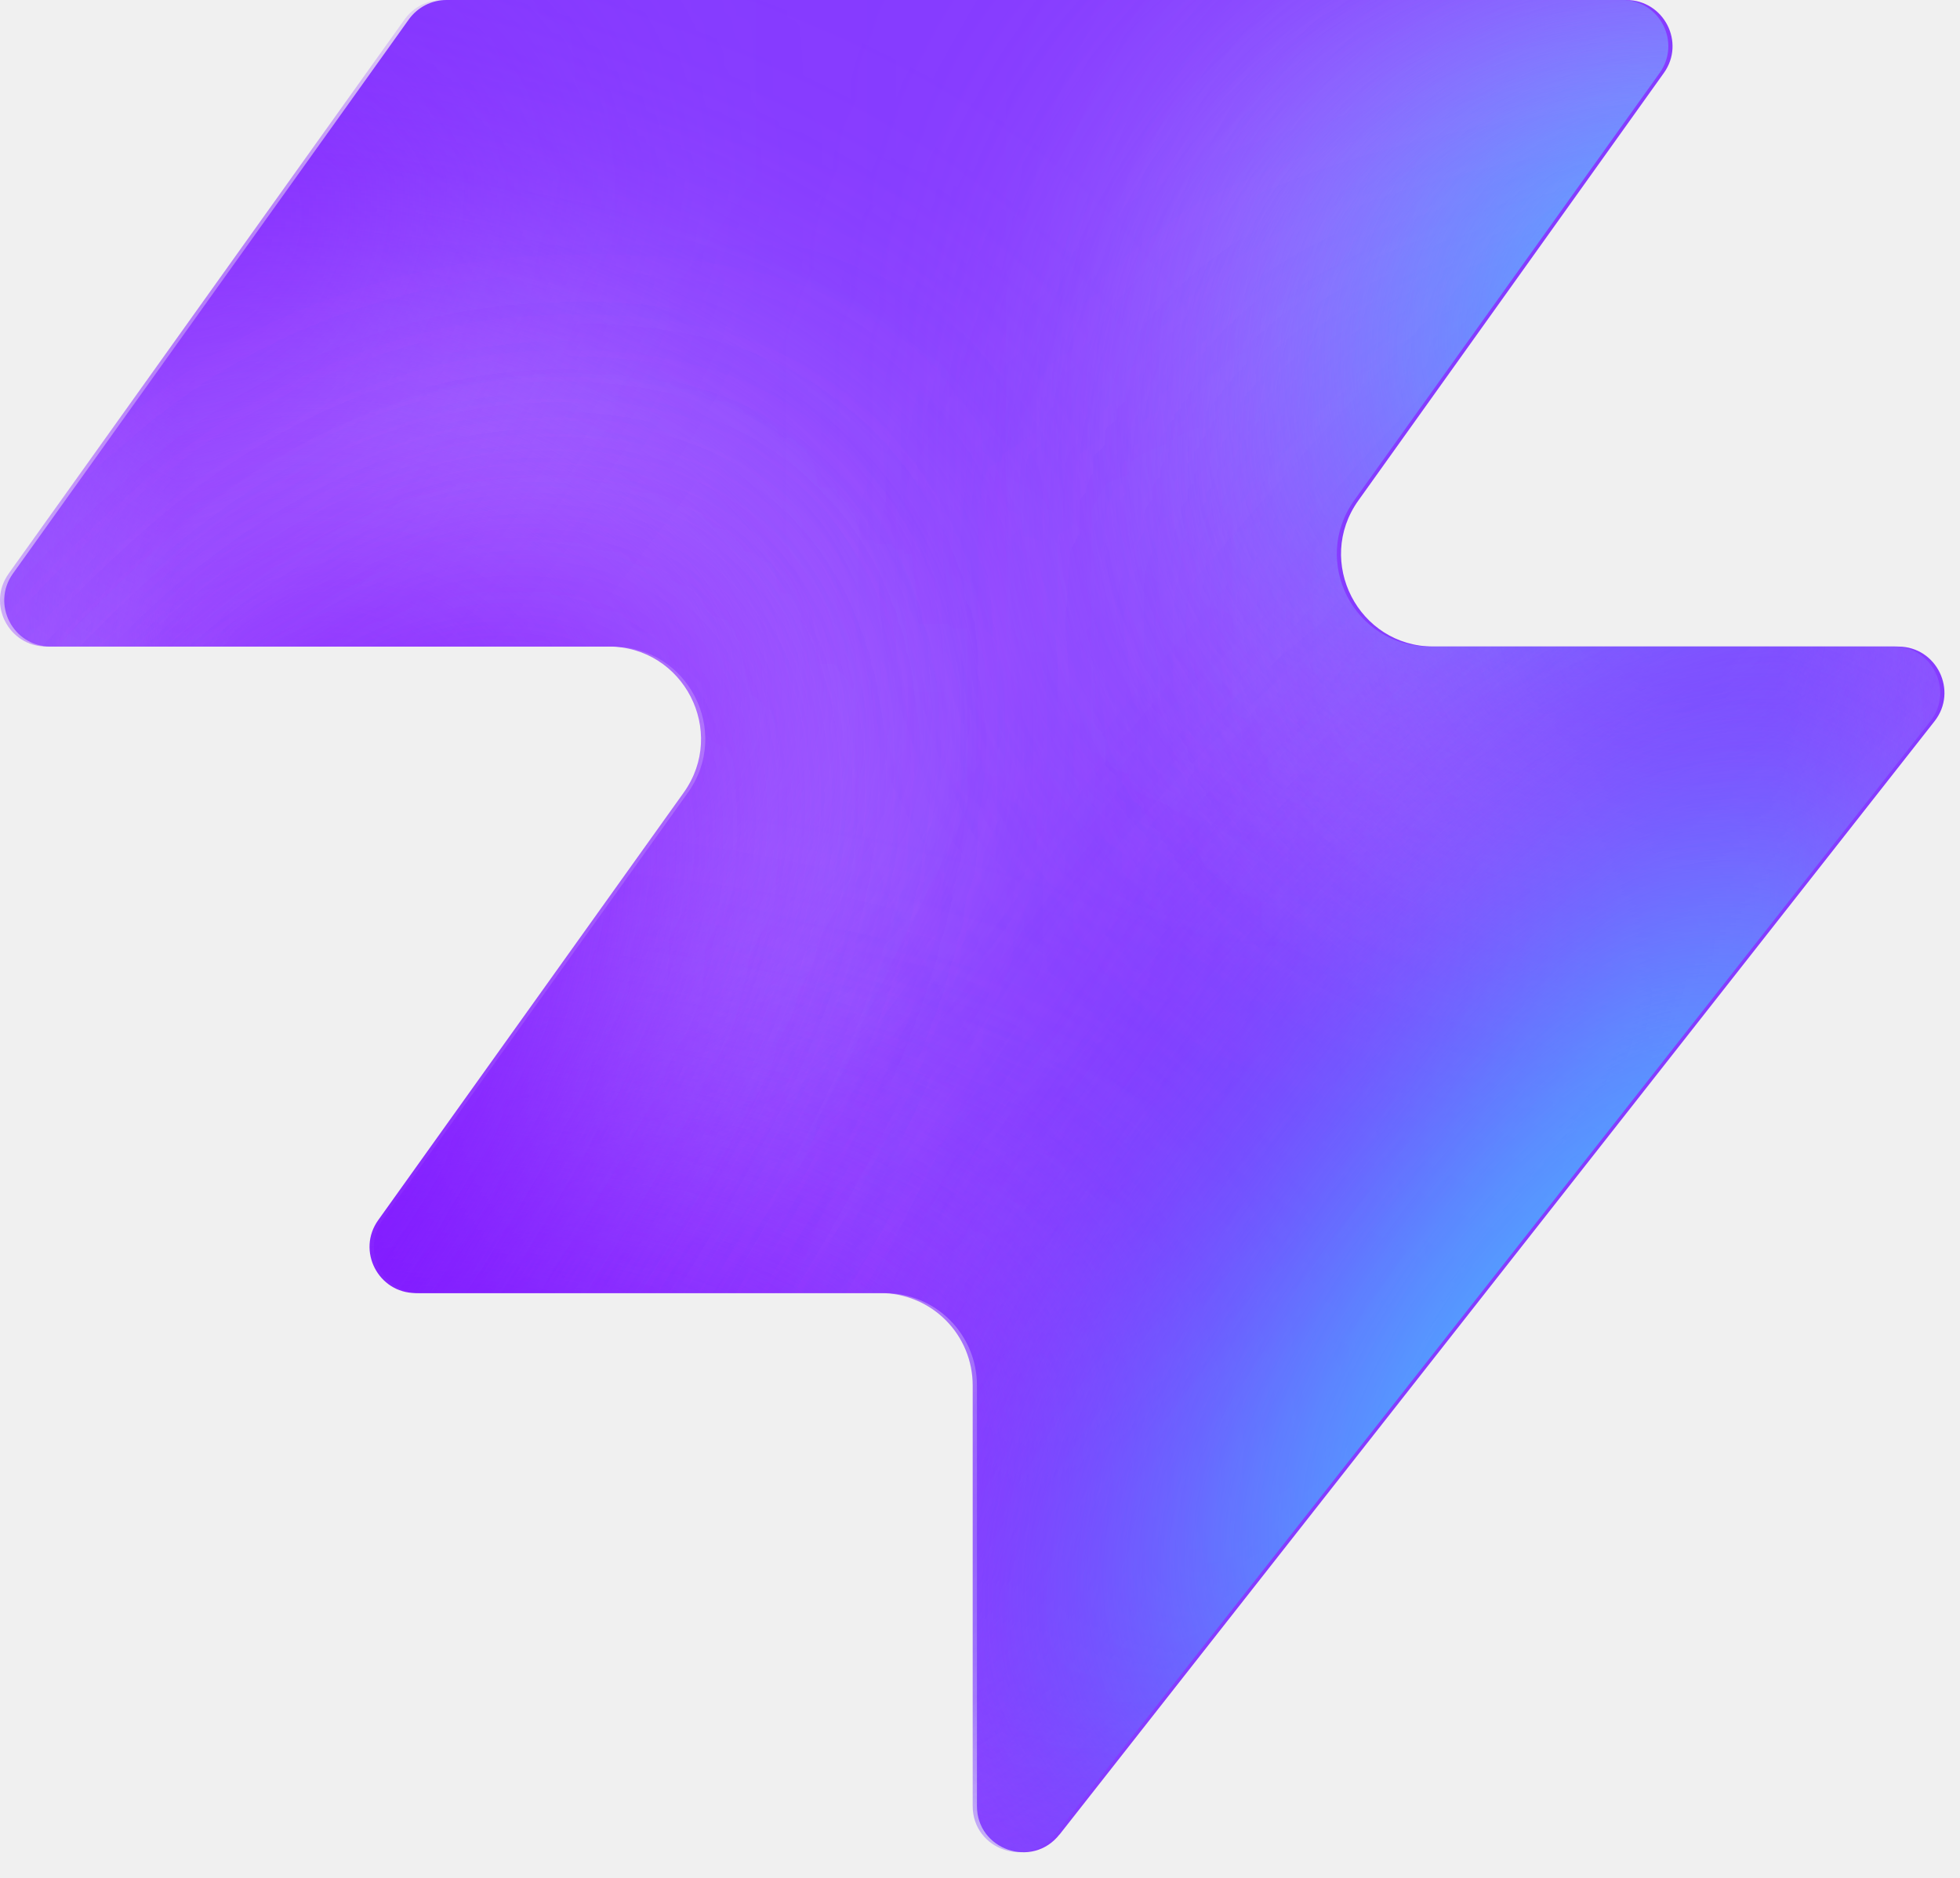
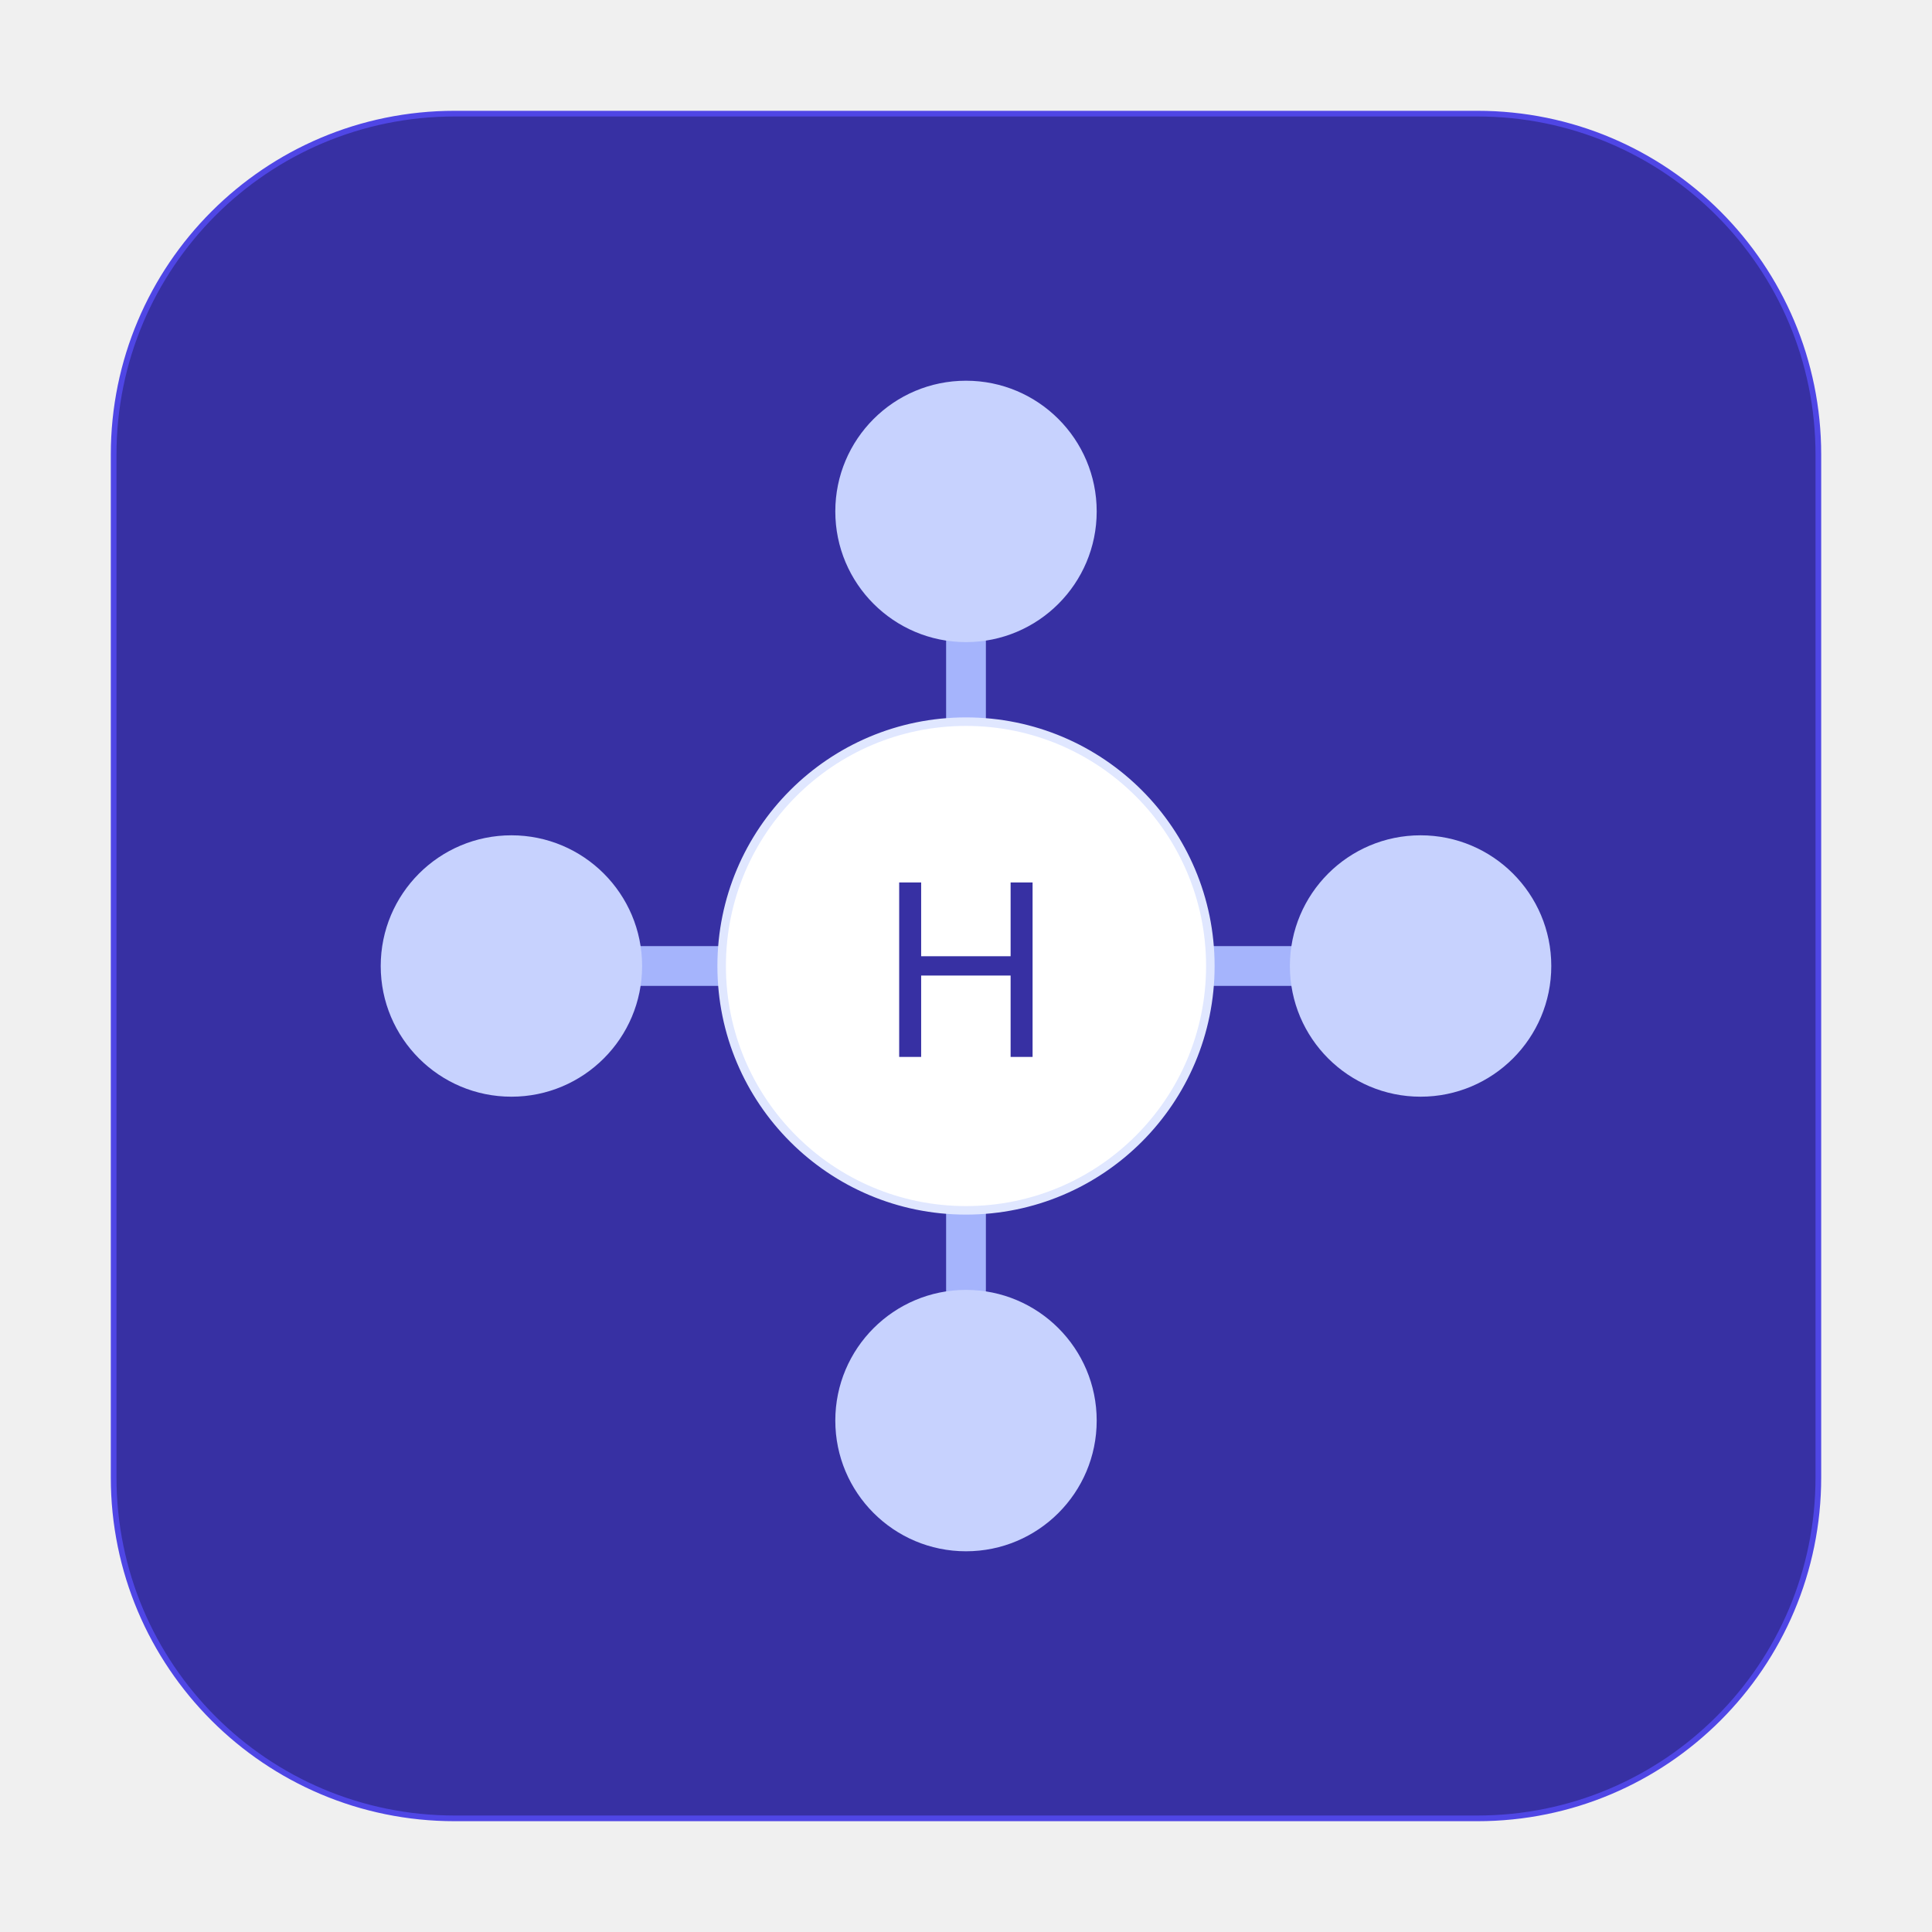
- <svg xmlns="http://www.w3.org/2000/svg" width="48" height="46" fill="none" viewBox="0 0 48 46">
-   <path fill="#863bff" d="M25.946 44.938c-.664.845-2.021.375-2.021-.698V33.937a2.26 2.26 0 0 0-2.262-2.262H10.287c-.92 0-1.456-1.04-.92-1.788l7.48-10.471c1.07-1.497 0-3.578-1.842-3.578H1.237c-.92 0-1.456-1.04-.92-1.788L10.013.474c.214-.297.556-.474.92-.474h28.894c.92 0 1.456 1.04.92 1.788l-7.48 10.471c-1.07 1.498 0 3.579 1.842 3.579h11.377c.943 0 1.473 1.088.89 1.83L25.947 44.94z" style="fill:#863bff;fill:color(display-p3 .525 .23 1);fill-opacity:1" />
-   <mask id="a" width="48" height="46" x="0" y="0" maskUnits="userSpaceOnUse" style="mask-type:alpha">
-     <path fill="#000" d="M25.842 44.938c-.664.844-2.021.375-2.021-.698V33.937a2.26 2.26 0 0 0-2.262-2.262H10.183c-.92 0-1.456-1.04-.92-1.788l7.48-10.471c1.07-1.498 0-3.579-1.842-3.579H1.133c-.92 0-1.456-1.04-.92-1.787L9.91.473c.214-.297.556-.474.92-.474h28.894c.92 0 1.456 1.04.92 1.788l-7.48 10.471c-1.07 1.498 0 3.578 1.842 3.578h11.377c.943 0 1.473 1.088.89 1.832L25.843 44.94z" style="fill:#000;fill-opacity:1" />
-   </mask>
-   <g mask="url(#a)">
-     <g filter="url(#b)">
-       <ellipse cx="5.508" cy="14.704" fill="#ede6ff" rx="5.508" ry="14.704" style="fill:#ede6ff;fill:color(display-p3 .927 .903 1);fill-opacity:1" transform="matrix(.00324 1 1 -.00324 -4.47 31.516)" />
-     </g>
-     <g filter="url(#c)">
-       <ellipse cx="10.399" cy="29.851" fill="#ede6ff" rx="10.399" ry="29.851" style="fill:#ede6ff;fill:color(display-p3 .927 .903 1);fill-opacity:1" transform="matrix(.00324 1 1 -.00324 -39.328 7.883)" />
-     </g>
-     <g filter="url(#d)">
-       <ellipse cx="5.508" cy="30.487" fill="#7e14ff" rx="5.508" ry="30.487" style="fill:#7e14ff;fill:color(display-p3 .492 .077 1);fill-opacity:1" transform="rotate(89.814 -25.913 -14.639)scale(1 -1)" />
-     </g>
-     <g filter="url(#e)">
-       <ellipse cx="5.508" cy="30.599" fill="#7e14ff" rx="5.508" ry="30.599" style="fill:#7e14ff;fill:color(display-p3 .492 .077 1);fill-opacity:1" transform="rotate(89.814 -32.644 -3.334)scale(1 -1)" />
-     </g>
-     <g filter="url(#f)">
-       <ellipse cx="5.508" cy="30.599" fill="#7e14ff" rx="5.508" ry="30.599" style="fill:#7e14ff;fill:color(display-p3 .492 .077 1);fill-opacity:1" transform="matrix(.00324 1 1 -.00324 -34.34 30.47)" />
-     </g>
-     <g filter="url(#g)">
-       <ellipse cx="14.072" cy="22.078" fill="#ede6ff" rx="14.072" ry="22.078" style="fill:#ede6ff;fill:color(display-p3 .927 .903 1);fill-opacity:1" transform="rotate(93.35 24.506 48.493)scale(-1 1)" />
-     </g>
-     <g filter="url(#h)">
-       <ellipse cx="3.47" cy="21.501" fill="#7e14ff" rx="3.47" ry="21.501" style="fill:#7e14ff;fill:color(display-p3 .492 .077 1);fill-opacity:1" transform="rotate(89.009 28.708 47.59)scale(-1 1)" />
-     </g>
-     <g filter="url(#i)">
-       <ellipse cx="3.47" cy="21.501" fill="#7e14ff" rx="3.47" ry="21.501" style="fill:#7e14ff;fill:color(display-p3 .492 .077 1);fill-opacity:1" transform="rotate(89.009 28.708 47.59)scale(-1 1)" />
-     </g>
-     <g filter="url(#j)">
-       <ellipse cx=".387" cy="8.972" fill="#7e14ff" rx="4.407" ry="29.108" style="fill:#7e14ff;fill:color(display-p3 .492 .077 1);fill-opacity:1" transform="rotate(39.51 .387 8.972)" />
-     </g>
-     <g filter="url(#k)">
-       <ellipse cx="47.523" cy="-6.092" fill="#7e14ff" rx="4.407" ry="29.108" style="fill:#7e14ff;fill:color(display-p3 .492 .077 1);fill-opacity:1" transform="rotate(37.892 47.523 -6.092)" />
-     </g>
-     <g filter="url(#l)">
-       <ellipse cx="41.412" cy="6.333" fill="#47bfff" rx="5.971" ry="9.665" style="fill:#47bfff;fill:color(display-p3 .28 .748 1);fill-opacity:1" transform="rotate(37.892 41.412 6.333)" />
-     </g>
-     <g filter="url(#m)">
-       <ellipse cx="-1.879" cy="38.332" fill="#7e14ff" rx="4.407" ry="29.108" style="fill:#7e14ff;fill:color(display-p3 .492 .077 1);fill-opacity:1" transform="rotate(37.892 -1.88 38.332)" />
-     </g>
-     <g filter="url(#n)">
-       <ellipse cx="-1.879" cy="38.332" fill="#7e14ff" rx="4.407" ry="29.108" style="fill:#7e14ff;fill:color(display-p3 .492 .077 1);fill-opacity:1" transform="rotate(37.892 -1.88 38.332)" />
-     </g>
-     <g filter="url(#o)">
-       <ellipse cx="35.651" cy="29.907" fill="#7e14ff" rx="4.407" ry="29.108" style="fill:#7e14ff;fill:color(display-p3 .492 .077 1);fill-opacity:1" transform="rotate(37.892 35.651 29.907)" />
-     </g>
-     <g filter="url(#p)">
-       <ellipse cx="38.418" cy="32.4" fill="#47bfff" rx="5.971" ry="15.297" style="fill:#47bfff;fill:color(display-p3 .28 .748 1);fill-opacity:1" transform="rotate(37.892 38.418 32.4)" />
-     </g>
-   </g>
-   <defs>
-     <filter id="b" width="60.045" height="41.654" x="-19.77" y="16.149" color-interpolation-filters="sRGB" filterUnits="userSpaceOnUse">
-       <feFlood flood-opacity="0" result="BackgroundImageFix" />
-       <feBlend in="SourceGraphic" in2="BackgroundImageFix" result="shape" />
-       <feGaussianBlur result="effect1_foregroundBlur_2002_17158" stdDeviation="7.659" />
-     </filter>
-     <filter id="c" width="90.34" height="51.437" x="-54.613" y="-7.533" color-interpolation-filters="sRGB" filterUnits="userSpaceOnUse">
-       <feFlood flood-opacity="0" result="BackgroundImageFix" />
-       <feBlend in="SourceGraphic" in2="BackgroundImageFix" result="shape" />
-       <feGaussianBlur result="effect1_foregroundBlur_2002_17158" stdDeviation="7.659" />
-     </filter>
-     <filter id="d" width="79.355" height="29.4" x="-49.64" y="2.03" color-interpolation-filters="sRGB" filterUnits="userSpaceOnUse">
-       <feFlood flood-opacity="0" result="BackgroundImageFix" />
-       <feBlend in="SourceGraphic" in2="BackgroundImageFix" result="shape" />
-       <feGaussianBlur result="effect1_foregroundBlur_2002_17158" stdDeviation="4.596" />
-     </filter>
-     <filter id="e" width="79.579" height="29.4" x="-45.045" y="20.029" color-interpolation-filters="sRGB" filterUnits="userSpaceOnUse">
-       <feFlood flood-opacity="0" result="BackgroundImageFix" />
-       <feBlend in="SourceGraphic" in2="BackgroundImageFix" result="shape" />
-       <feGaussianBlur result="effect1_foregroundBlur_2002_17158" stdDeviation="4.596" />
-     </filter>
-     <filter id="f" width="79.579" height="29.4" x="-43.513" y="21.178" color-interpolation-filters="sRGB" filterUnits="userSpaceOnUse">
-       <feFlood flood-opacity="0" result="BackgroundImageFix" />
-       <feBlend in="SourceGraphic" in2="BackgroundImageFix" result="shape" />
-       <feGaussianBlur result="effect1_foregroundBlur_2002_17158" stdDeviation="4.596" />
-     </filter>
-     <filter id="g" width="74.749" height="58.852" x="15.756" y="-17.901" color-interpolation-filters="sRGB" filterUnits="userSpaceOnUse">
-       <feFlood flood-opacity="0" result="BackgroundImageFix" />
-       <feBlend in="SourceGraphic" in2="BackgroundImageFix" result="shape" />
-       <feGaussianBlur result="effect1_foregroundBlur_2002_17158" stdDeviation="7.659" />
-     </filter>
-     <filter id="h" width="61.377" height="25.362" x="23.548" y="2.284" color-interpolation-filters="sRGB" filterUnits="userSpaceOnUse">
-       <feFlood flood-opacity="0" result="BackgroundImageFix" />
-       <feBlend in="SourceGraphic" in2="BackgroundImageFix" result="shape" />
-       <feGaussianBlur result="effect1_foregroundBlur_2002_17158" stdDeviation="4.596" />
-     </filter>
-     <filter id="i" width="61.377" height="25.362" x="23.548" y="2.284" color-interpolation-filters="sRGB" filterUnits="userSpaceOnUse">
-       <feFlood flood-opacity="0" result="BackgroundImageFix" />
-       <feBlend in="SourceGraphic" in2="BackgroundImageFix" result="shape" />
-       <feGaussianBlur result="effect1_foregroundBlur_2002_17158" stdDeviation="4.596" />
-     </filter>
-     <filter id="j" width="56.045" height="63.649" x="-27.636" y="-22.853" color-interpolation-filters="sRGB" filterUnits="userSpaceOnUse">
-       <feFlood flood-opacity="0" result="BackgroundImageFix" />
-       <feBlend in="SourceGraphic" in2="BackgroundImageFix" result="shape" />
-       <feGaussianBlur result="effect1_foregroundBlur_2002_17158" stdDeviation="4.596" />
-     </filter>
-     <filter id="k" width="54.814" height="64.646" x="20.116" y="-38.415" color-interpolation-filters="sRGB" filterUnits="userSpaceOnUse">
-       <feFlood flood-opacity="0" result="BackgroundImageFix" />
-       <feBlend in="SourceGraphic" in2="BackgroundImageFix" result="shape" />
-       <feGaussianBlur result="effect1_foregroundBlur_2002_17158" stdDeviation="4.596" />
-     </filter>
-     <filter id="l" width="33.541" height="35.313" x="24.641" y="-11.323" color-interpolation-filters="sRGB" filterUnits="userSpaceOnUse">
-       <feFlood flood-opacity="0" result="BackgroundImageFix" />
-       <feBlend in="SourceGraphic" in2="BackgroundImageFix" result="shape" />
-       <feGaussianBlur result="effect1_foregroundBlur_2002_17158" stdDeviation="4.596" />
-     </filter>
-     <filter id="m" width="54.814" height="64.646" x="-29.286" y="6.009" color-interpolation-filters="sRGB" filterUnits="userSpaceOnUse">
-       <feFlood flood-opacity="0" result="BackgroundImageFix" />
-       <feBlend in="SourceGraphic" in2="BackgroundImageFix" result="shape" />
-       <feGaussianBlur result="effect1_foregroundBlur_2002_17158" stdDeviation="4.596" />
-     </filter>
-     <filter id="n" width="54.814" height="64.646" x="-29.286" y="6.009" color-interpolation-filters="sRGB" filterUnits="userSpaceOnUse">
-       <feFlood flood-opacity="0" result="BackgroundImageFix" />
-       <feBlend in="SourceGraphic" in2="BackgroundImageFix" result="shape" />
-       <feGaussianBlur result="effect1_foregroundBlur_2002_17158" stdDeviation="4.596" />
-     </filter>
-     <filter id="o" width="54.814" height="64.646" x="8.244" y="-2.416" color-interpolation-filters="sRGB" filterUnits="userSpaceOnUse">
-       <feFlood flood-opacity="0" result="BackgroundImageFix" />
-       <feBlend in="SourceGraphic" in2="BackgroundImageFix" result="shape" />
-       <feGaussianBlur result="effect1_foregroundBlur_2002_17158" stdDeviation="4.596" />
-     </filter>
-     <filter id="p" width="39.409" height="43.623" x="18.713" y="10.588" color-interpolation-filters="sRGB" filterUnits="userSpaceOnUse">
-       <feFlood flood-opacity="0" result="BackgroundImageFix" />
-       <feBlend in="SourceGraphic" in2="BackgroundImageFix" result="shape" />
-       <feGaussianBlur result="effect1_foregroundBlur_2002_17158" stdDeviation="4.596" />
-     </filter>
-   </defs>
+ <svg xmlns="http://www.w3.org/2000/svg" width="100%" viewBox="0 0 680 680" role="img">
+   <rect x="40" y="40" width="600" height="600" rx="120" fill="#3730a3" />
+   <rect x="40" y="40" width="600" height="600" rx="120" fill="none" stroke="#4f46e5" stroke-width="2" />
+   <line x1="340" y1="340" x2="340" y2="180" stroke="#a5b4fc" stroke-width="14" stroke-linecap="round" />
+   <line x1="340" y1="340" x2="500" y2="340" stroke="#a5b4fc" stroke-width="14" stroke-linecap="round" />
+   <line x1="340" y1="340" x2="340" y2="500" stroke="#a5b4fc" stroke-width="14" stroke-linecap="round" />
+   <line x1="340" y1="340" x2="180" y2="340" stroke="#a5b4fc" stroke-width="14" stroke-linecap="round" />
+   <circle cx="340" cy="180" r="46" fill="#c7d2fe" />
+   <circle cx="500" cy="340" r="46" fill="#c7d2fe" />
+   <circle cx="340" cy="500" r="46" fill="#c7d2fe" />
+   <circle cx="180" cy="340" r="46" fill="#c7d2fe" />
+   <circle cx="340" cy="340" r="86" fill="#ffffff" />
+   <circle cx="340" cy="340" r="86" fill="none" stroke="#e0e7ff" stroke-width="3" />
+   <text x="340" y="372" text-anchor="middle" font-family="system-ui, sans-serif" font-size="86" font-weight="500" fill="#3730a3">H</text>
</svg>
